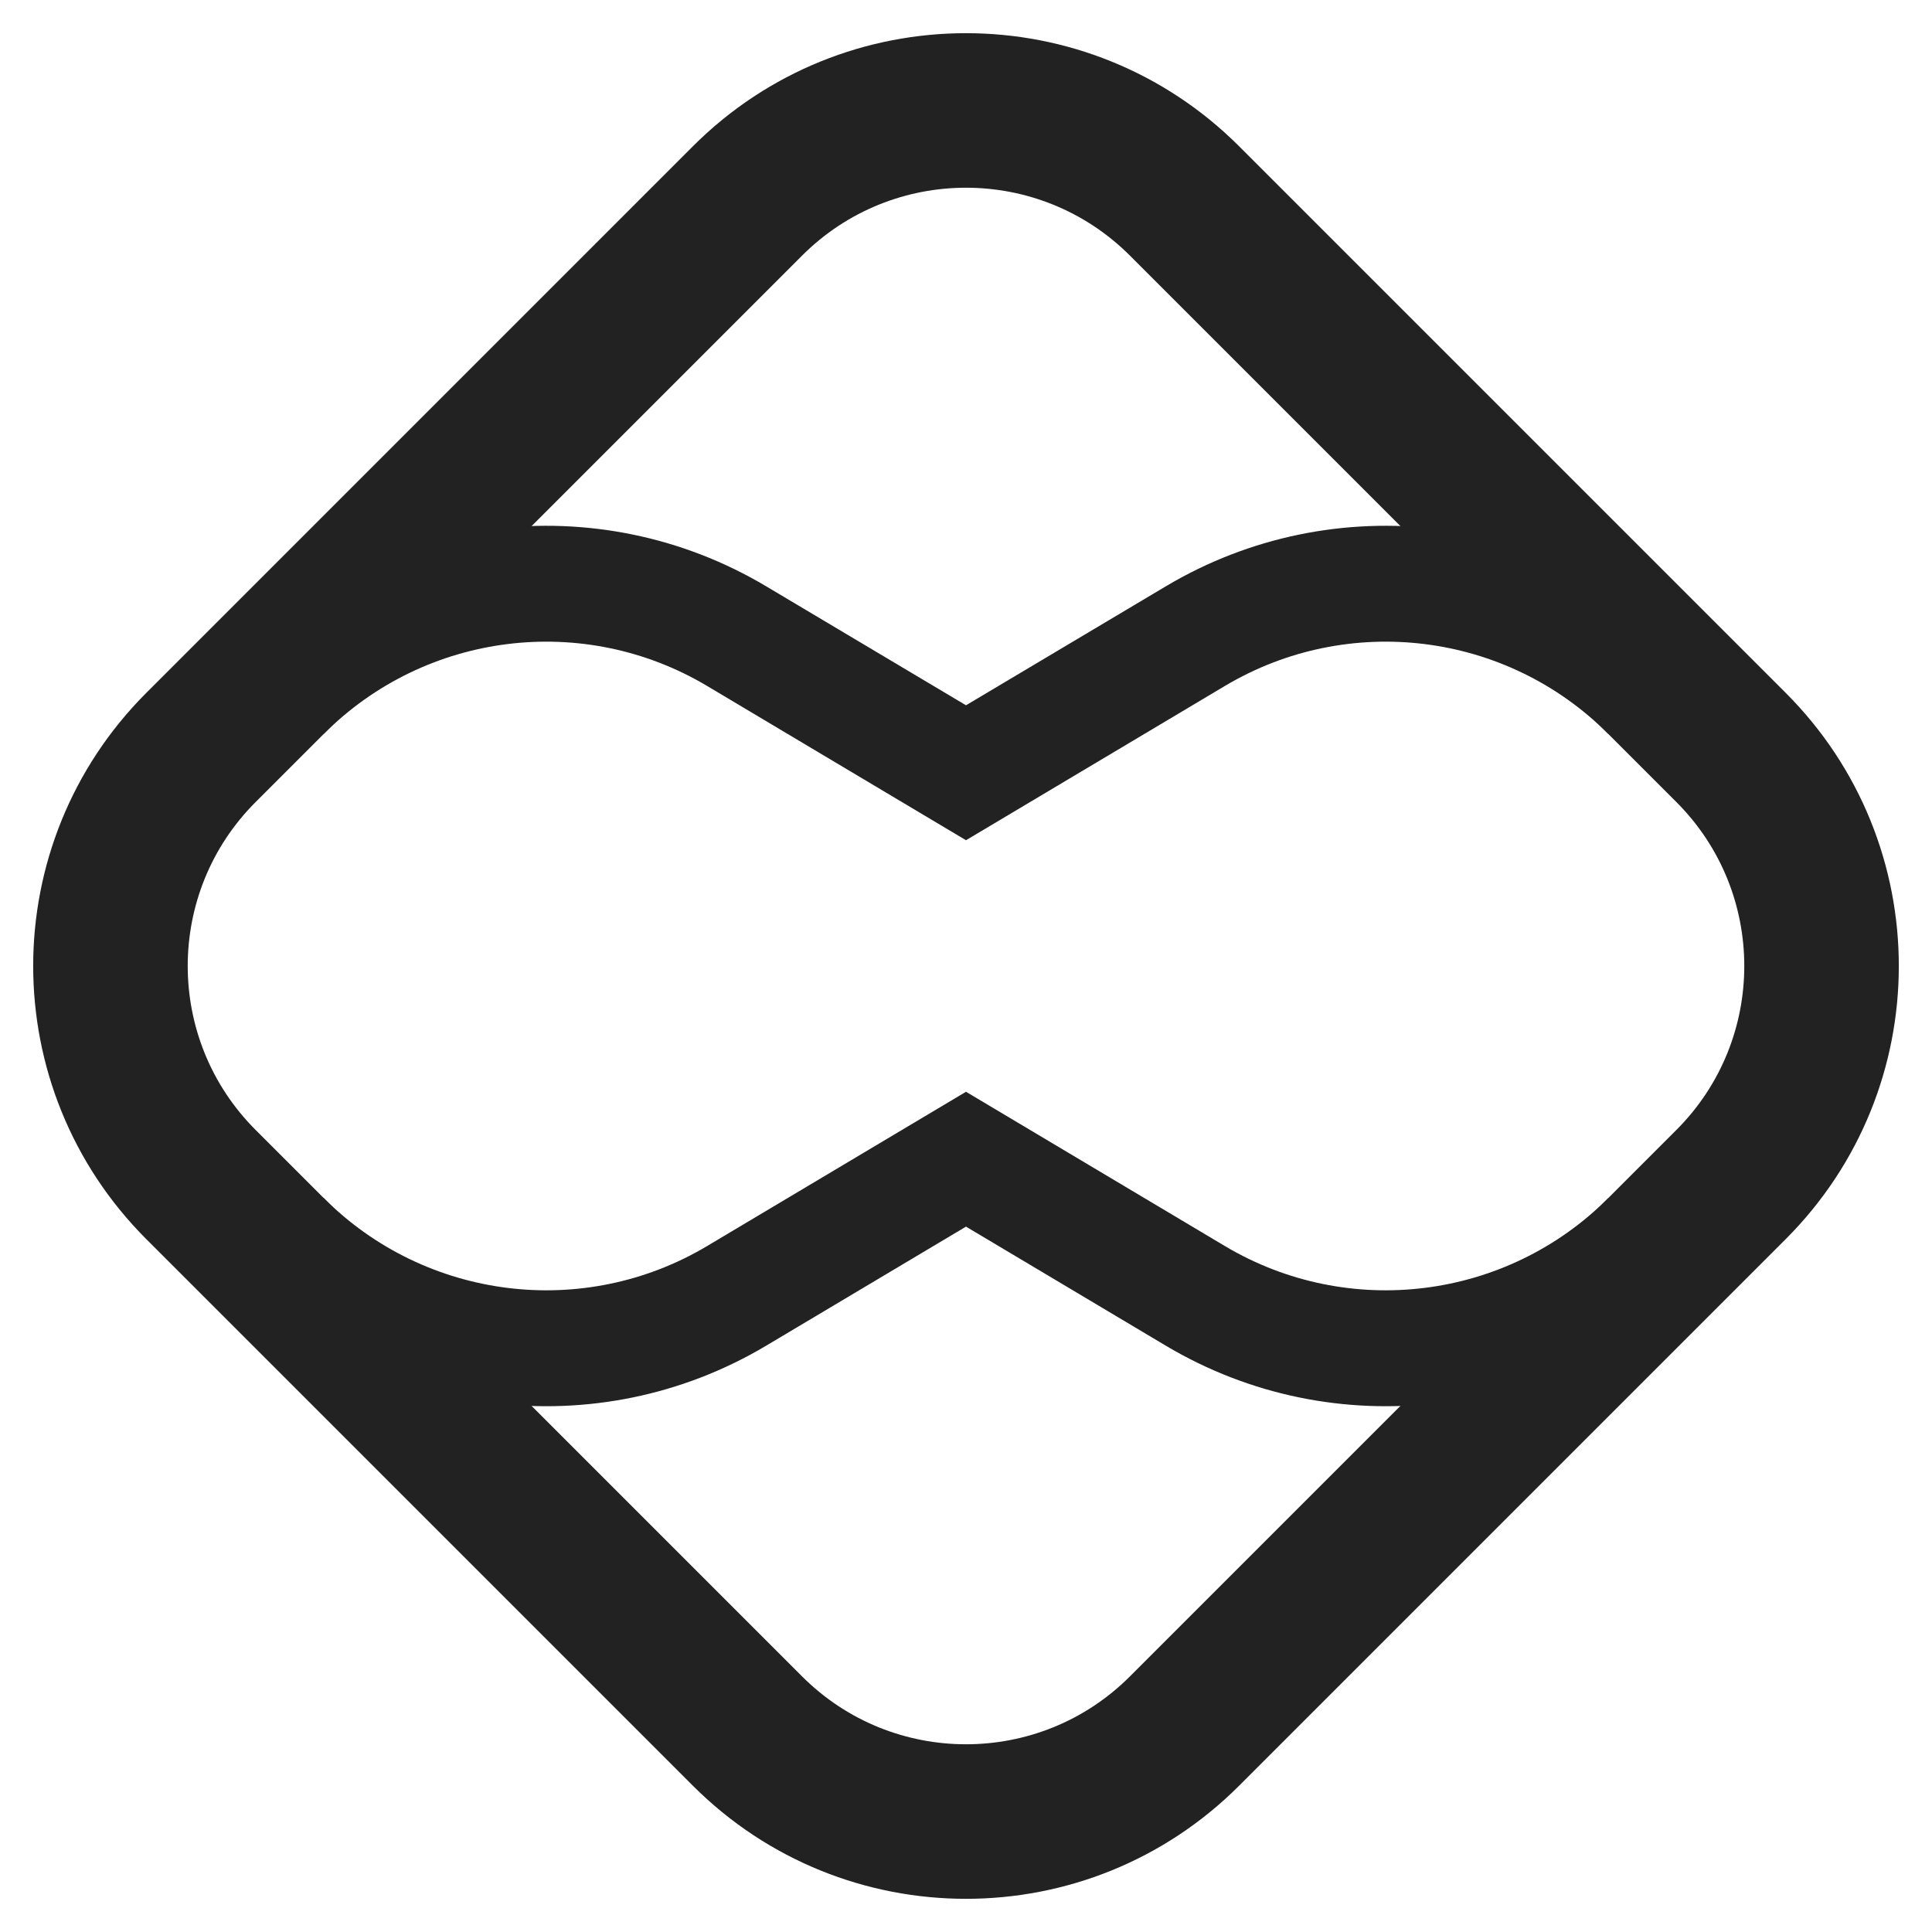
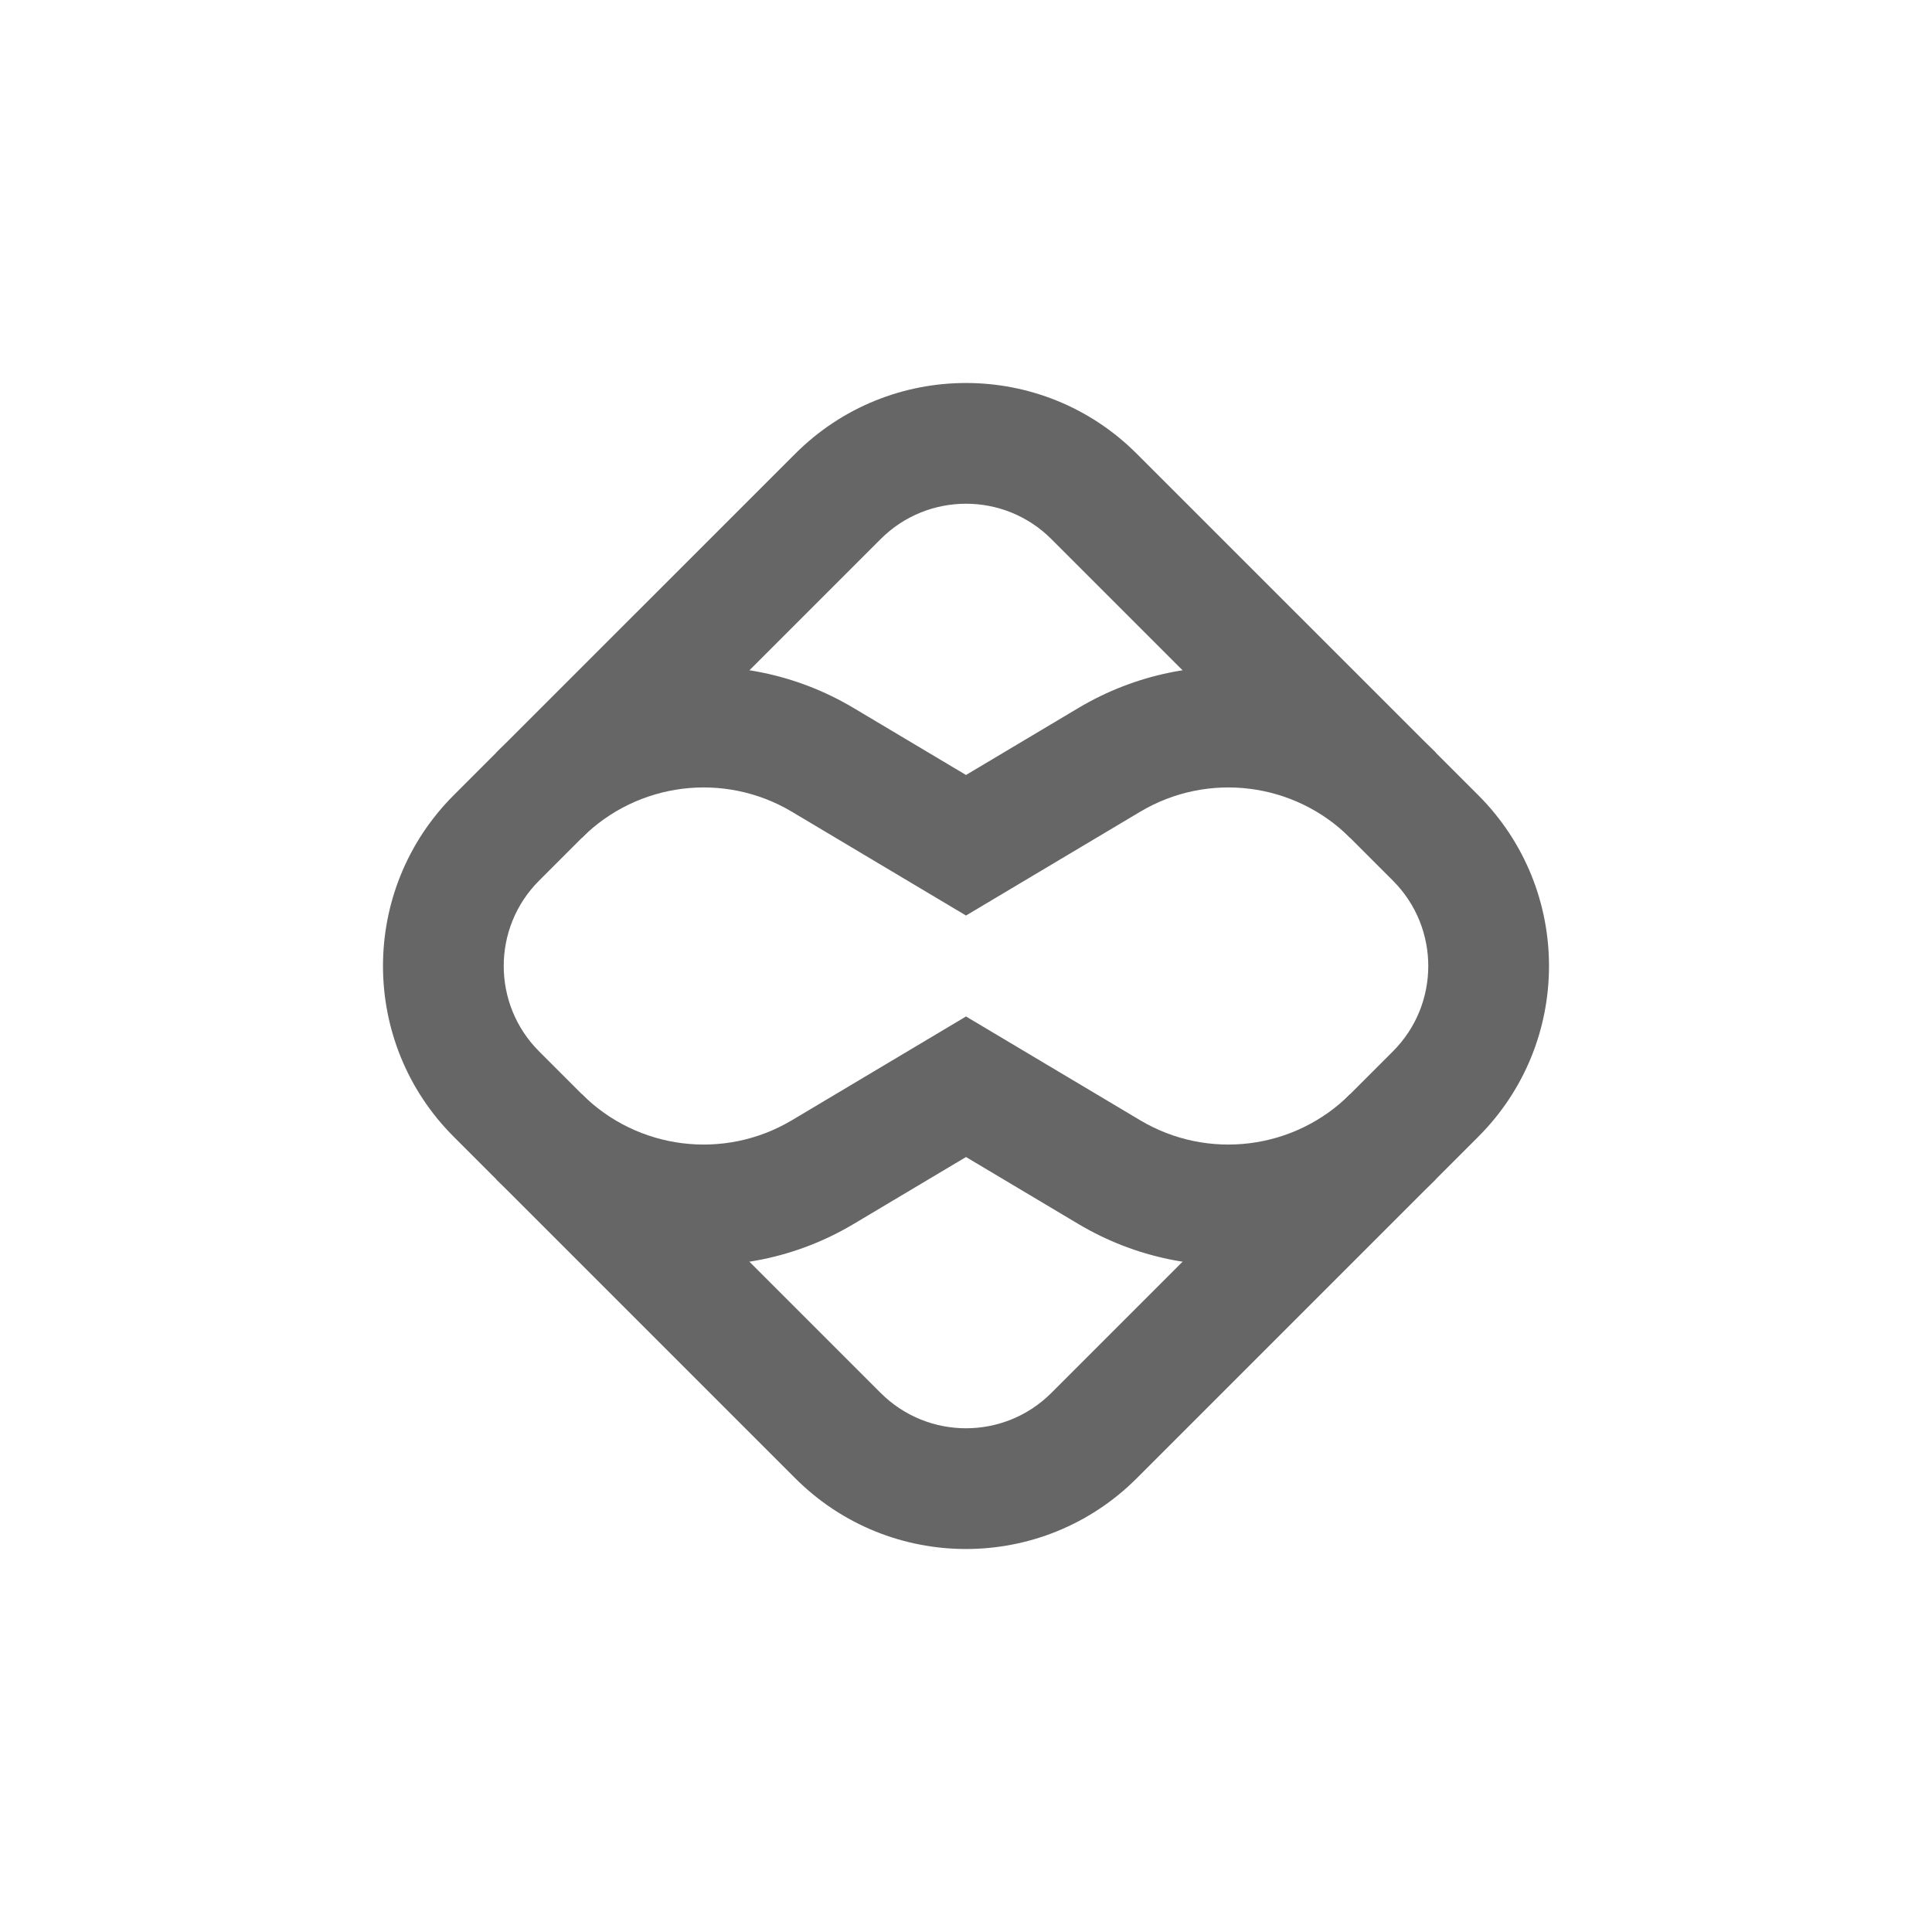
- <svg xmlns="http://www.w3.org/2000/svg" width="20" height="20" viewBox="0 0 20 20" fill="none">
-   <path fill-rule="evenodd" clip-rule="evenodd" d="M17.354 8.303L11.697 2.646C10.76 1.709 9.24 1.709 8.303 2.646L2.646 8.303C1.709 9.24 1.709 10.76 2.646 11.697L8.303 17.354C9.24 18.291 10.76 18.291 11.697 17.354L17.354 11.697C18.291 10.76 18.291 9.24 17.354 8.303ZM12.828 1.515C11.266 -0.047 8.734 -0.047 7.172 1.515L1.515 7.172C-0.047 8.734 -0.047 11.266 1.515 12.828L7.172 18.485C8.734 20.047 11.266 20.047 12.828 18.485L18.485 12.828C20.047 11.266 20.047 8.734 18.485 7.172L12.828 1.515Z" fill="#222222" />
-   <path fill-rule="evenodd" clip-rule="evenodd" d="M16.647 7.596C15.594 6.542 13.959 6.339 12.68 7.101L10 8.698L7.32 7.101C6.041 6.339 4.407 6.542 3.353 7.596L2.505 6.747C3.946 5.306 6.183 5.027 7.934 6.071L10 7.301L12.066 6.071C13.817 5.027 16.054 5.306 17.495 6.747L16.647 7.596Z" fill="#222222" />
-   <path fill-rule="evenodd" clip-rule="evenodd" d="M3.353 12.404C4.407 13.457 6.041 13.661 7.32 12.899L10 11.302L12.68 12.899C13.959 13.661 15.594 13.457 16.647 12.404L17.495 13.253C16.054 14.694 13.817 14.973 12.066 13.929L10 12.698L7.934 13.929C6.183 14.973 3.946 14.694 2.505 13.253L3.353 12.404Z" fill="#222222" />
+ <svg xmlns="http://www.w3.org/2000/svg" width="32" height="32" viewBox="0 0 32 32" fill="none">
+   <path fill-rule="evenodd" clip-rule="evenodd" d="M23.071 14.586L17.414 8.929C16.633 8.148 15.367 8.148 14.586 8.929L8.929 14.586C8.148 15.367 8.148 16.633 8.929 17.414L14.586 23.071C15.367 23.852 16.633 23.852 17.414 23.071L23.071 17.414C23.852 16.633 23.852 15.367 23.071 14.586ZM18.828 7.515C17.266 5.953 14.734 5.953 13.172 7.515L7.515 13.171C5.953 14.734 5.953 17.266 7.515 18.828L13.172 24.485C14.734 26.047 17.266 26.047 18.828 24.485L24.485 18.828C26.047 17.266 26.047 14.734 24.485 13.171L18.828 7.515Z" fill="#666666" />
+   <path fill-rule="evenodd" clip-rule="evenodd" d="M22.364 13.879C21.44 12.955 20.007 12.776 18.885 13.445L16 15.164L13.116 13.445C11.993 12.776 10.56 12.955 9.636 13.879L8.222 12.464C9.793 10.893 12.231 10.589 14.139 11.727L16 12.836L17.861 11.727C19.77 10.589 22.207 10.893 23.778 12.464L22.364 13.879Z" fill="#666666" />
+   <path fill-rule="evenodd" clip-rule="evenodd" d="M9.636 18.121C10.56 19.045 11.993 19.224 13.116 18.555L16 16.836L18.885 18.555C20.007 19.224 21.44 19.045 22.364 18.121L23.778 19.535C22.207 21.107 19.77 21.41 17.861 20.273L16 19.164L14.139 20.273C12.231 21.41 9.793 21.107 8.222 19.535L9.636 18.121Z" fill="#666666" />
</svg>
